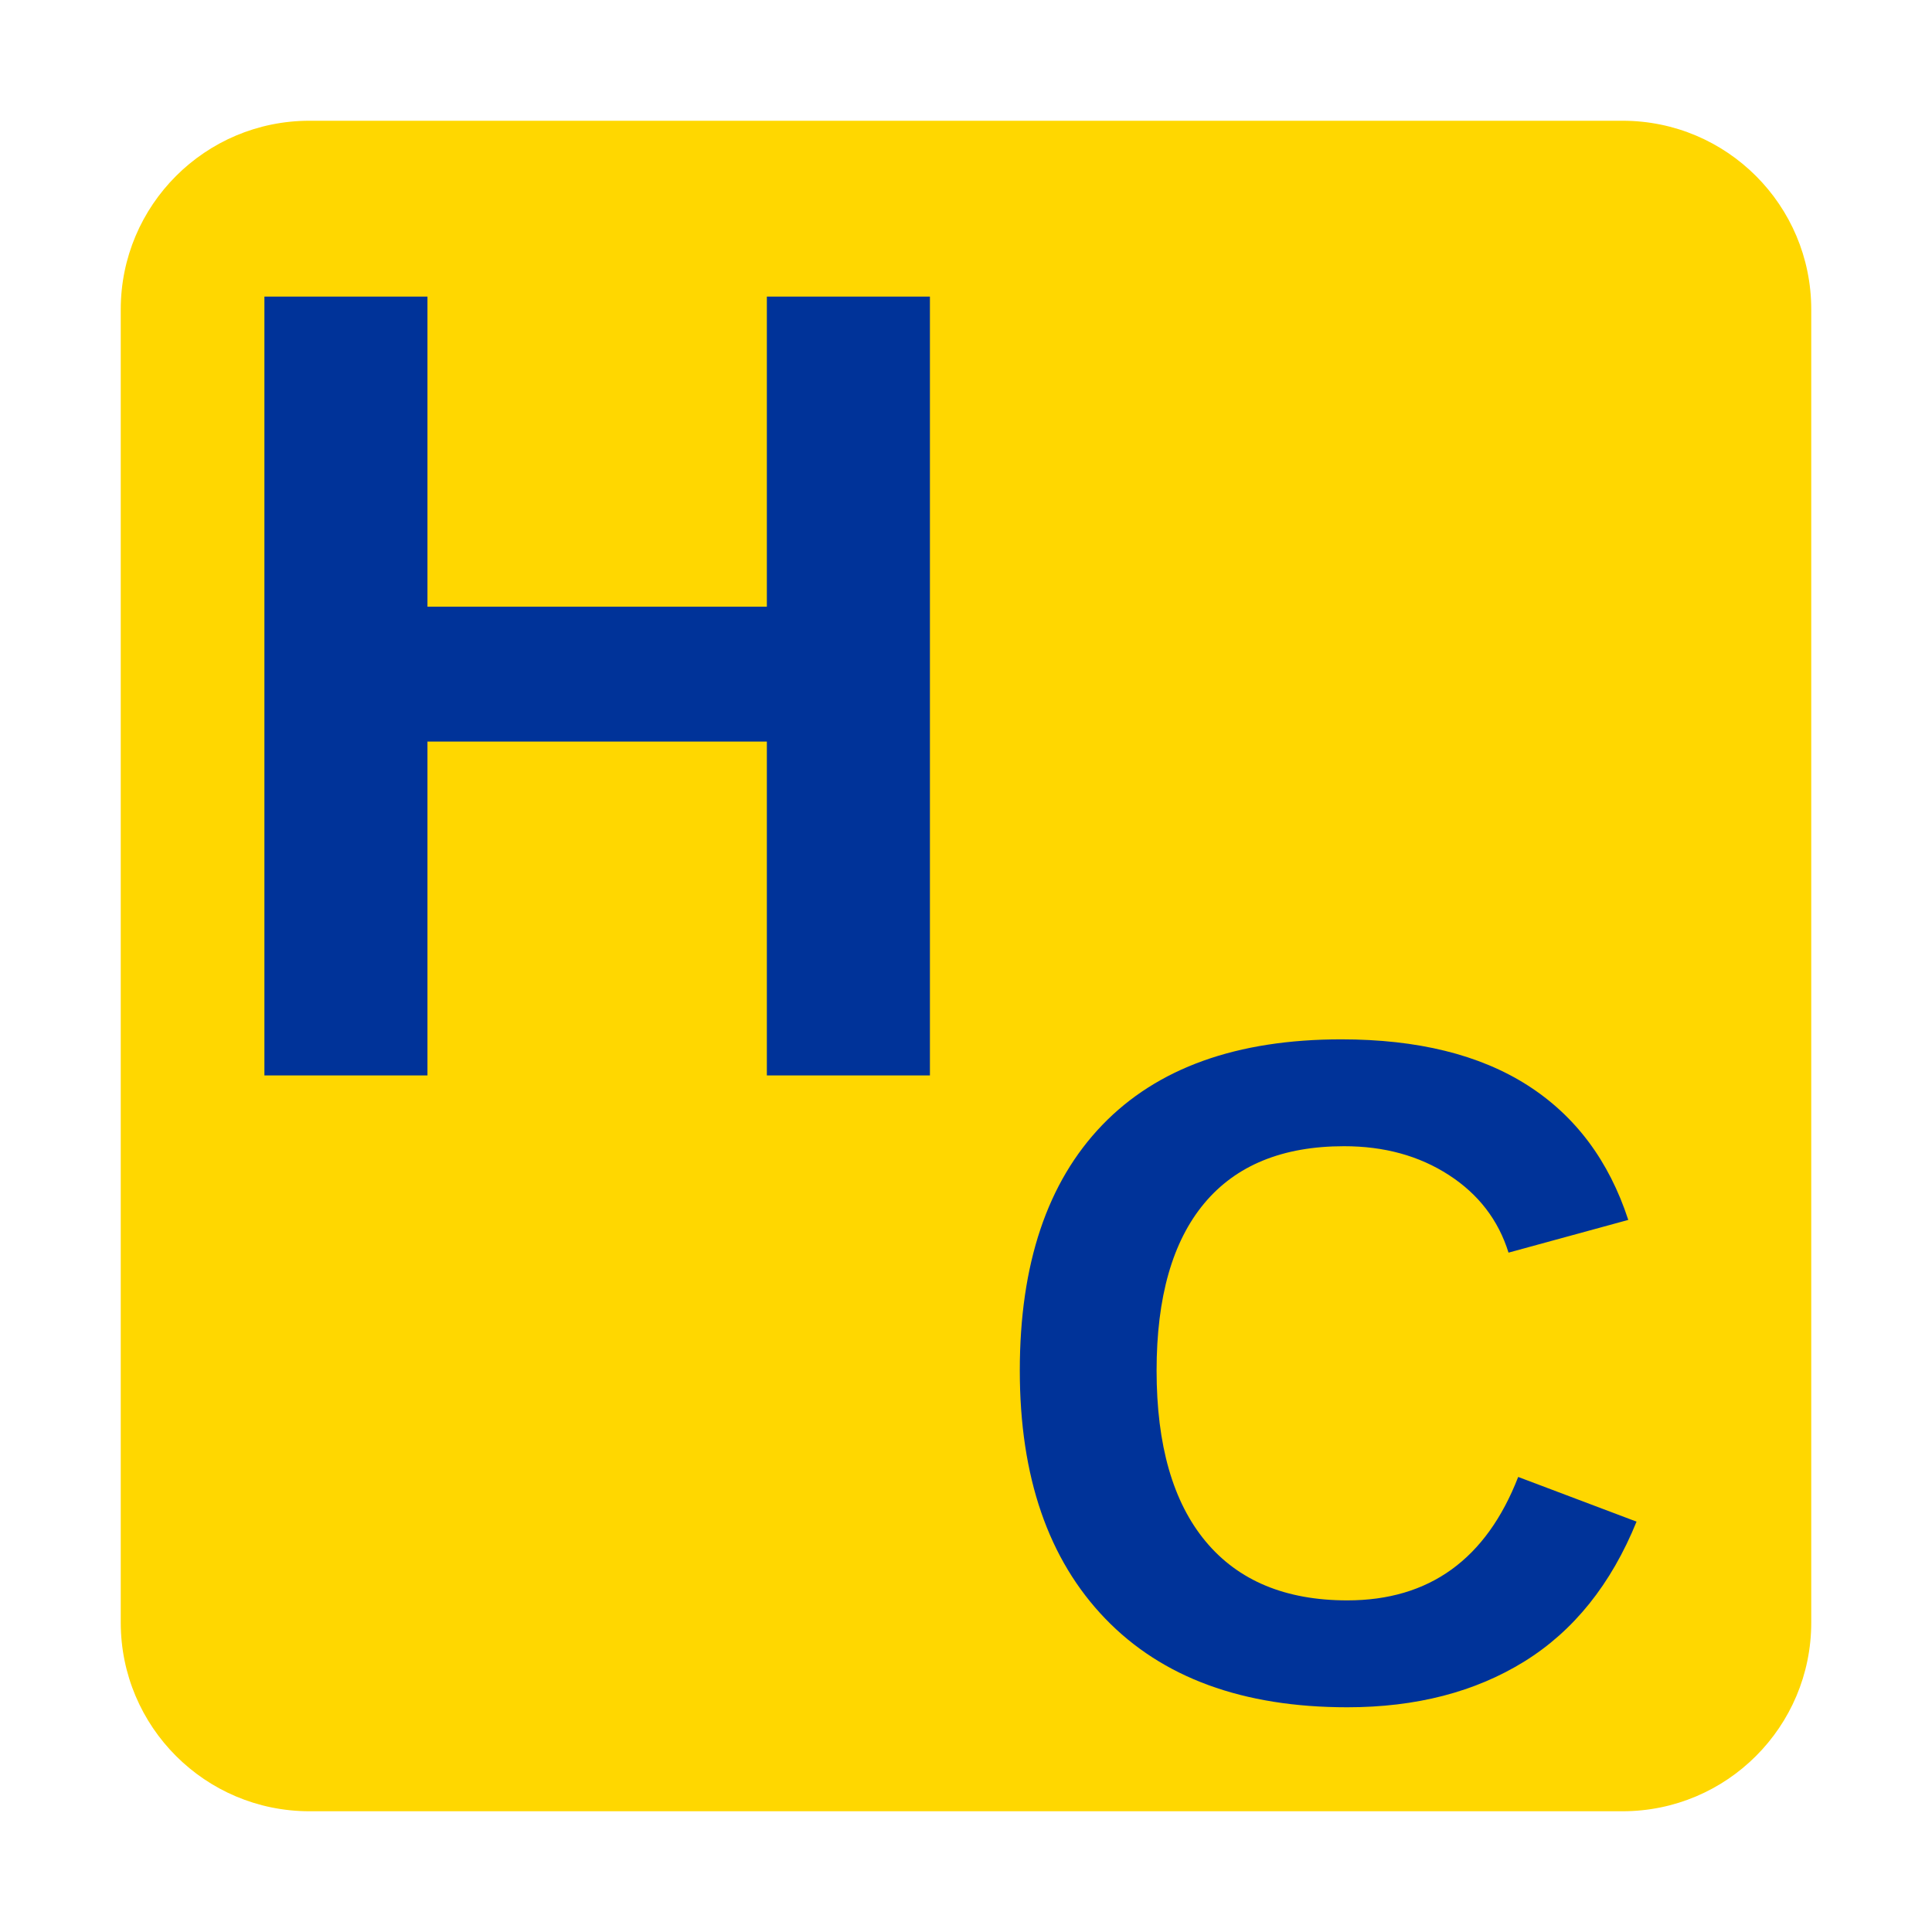
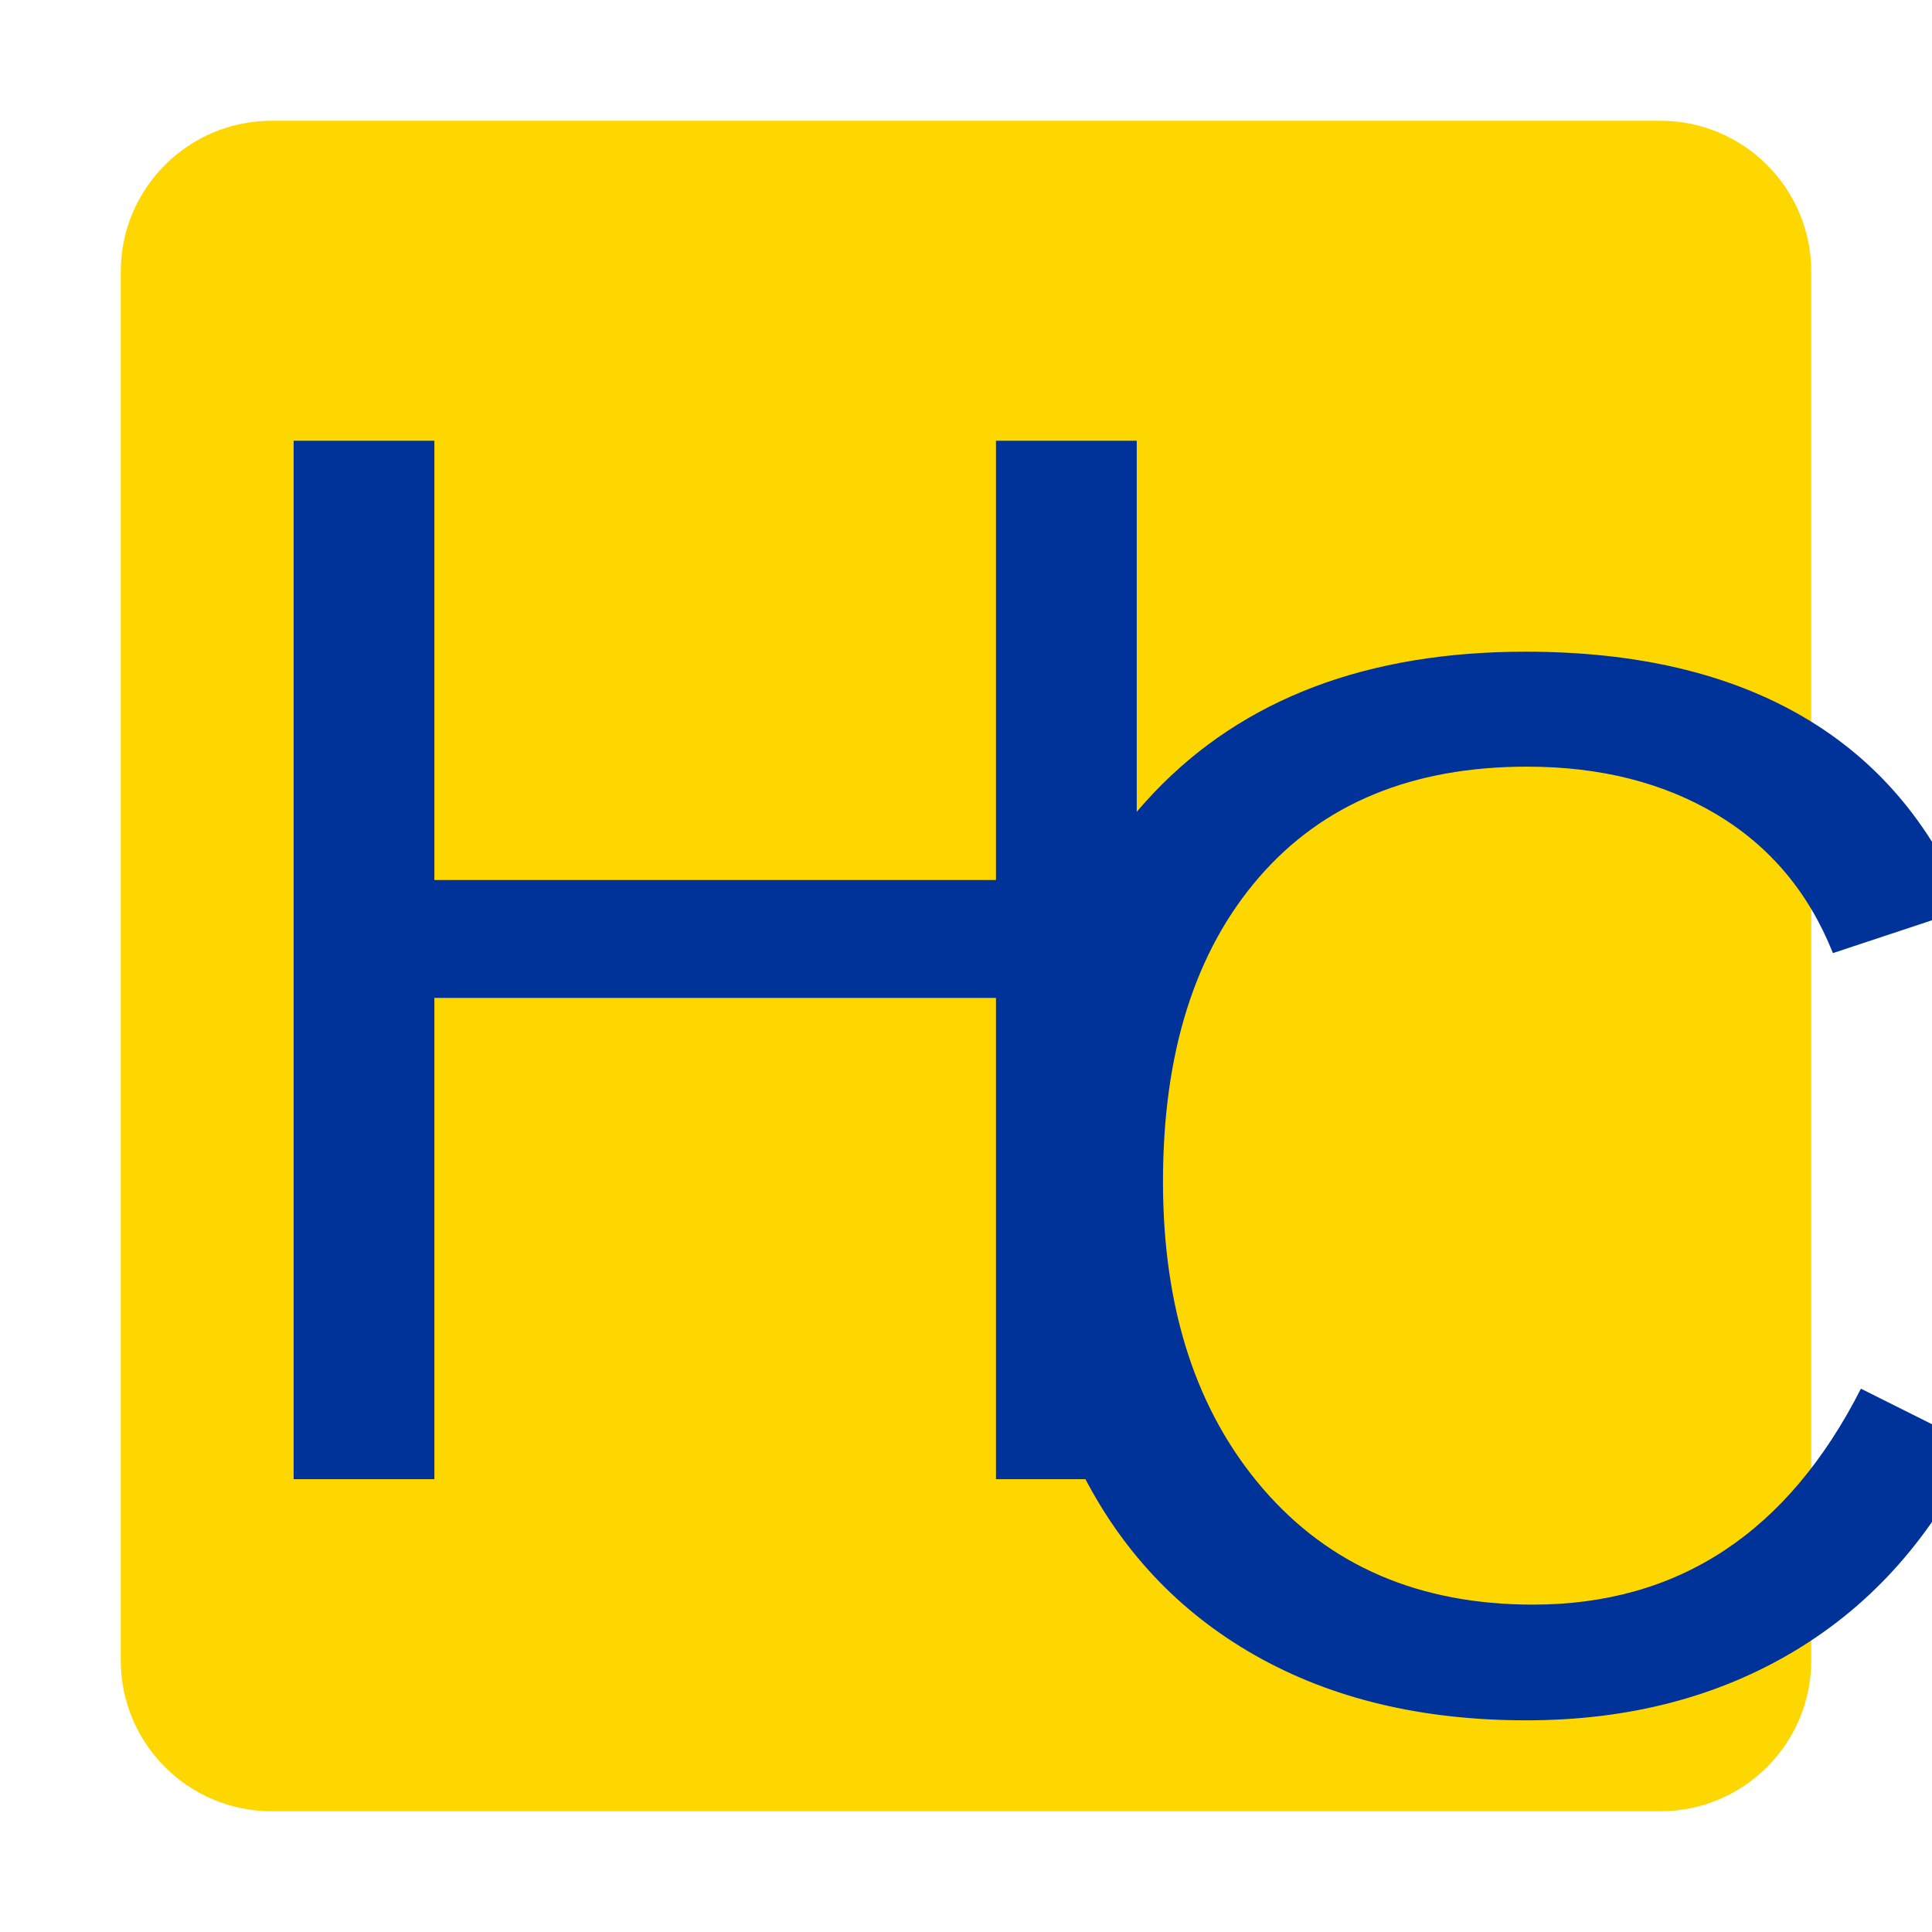
<svg xmlns="http://www.w3.org/2000/svg" viewBox="0 0 1024 1024" shape-rendering="geometricPrecision" text-rendering="geometricPrecision">
  <defs>
    <style type="text/css">
-       /* 背景色：視認性の高い鮮やかなイエロー */
+       /* 背景色 */
      .bg-rect { fill: #FFD700; }
      
-       /* 文字色：黄色に映える深みのあるブルー（太字） */
+       /* 文字 */
      .text-char { 
-         font-family: 'Arial-BoldMT', 'Arial', sans-serif; 
-         font-weight: 900; 
+         font-family: 'Impact', 'Arial', sans-serif; 
+         font-weight: 500; 
        fill: #003399; 
      }
    </style>
  </defs>
-   <rect class="bg-rect" x="64" y="64" width="896" height="896" rx="100" ry="100" />
-   <text x="100" y="570" class="text-char" font-size="600">H</text>
-   <text x="520" y="900" class="text-char" font-size="500">C</text>
+   <rect class="bg-rect" x="64" y="64" width="896" height="896" rx="80" ry="80" />
+   <text x="90" y="784" class="text-char" font-size="800">H</text>
+   <text x="500" y="904" class="text-char" font-size="800">C</text>
</svg>
